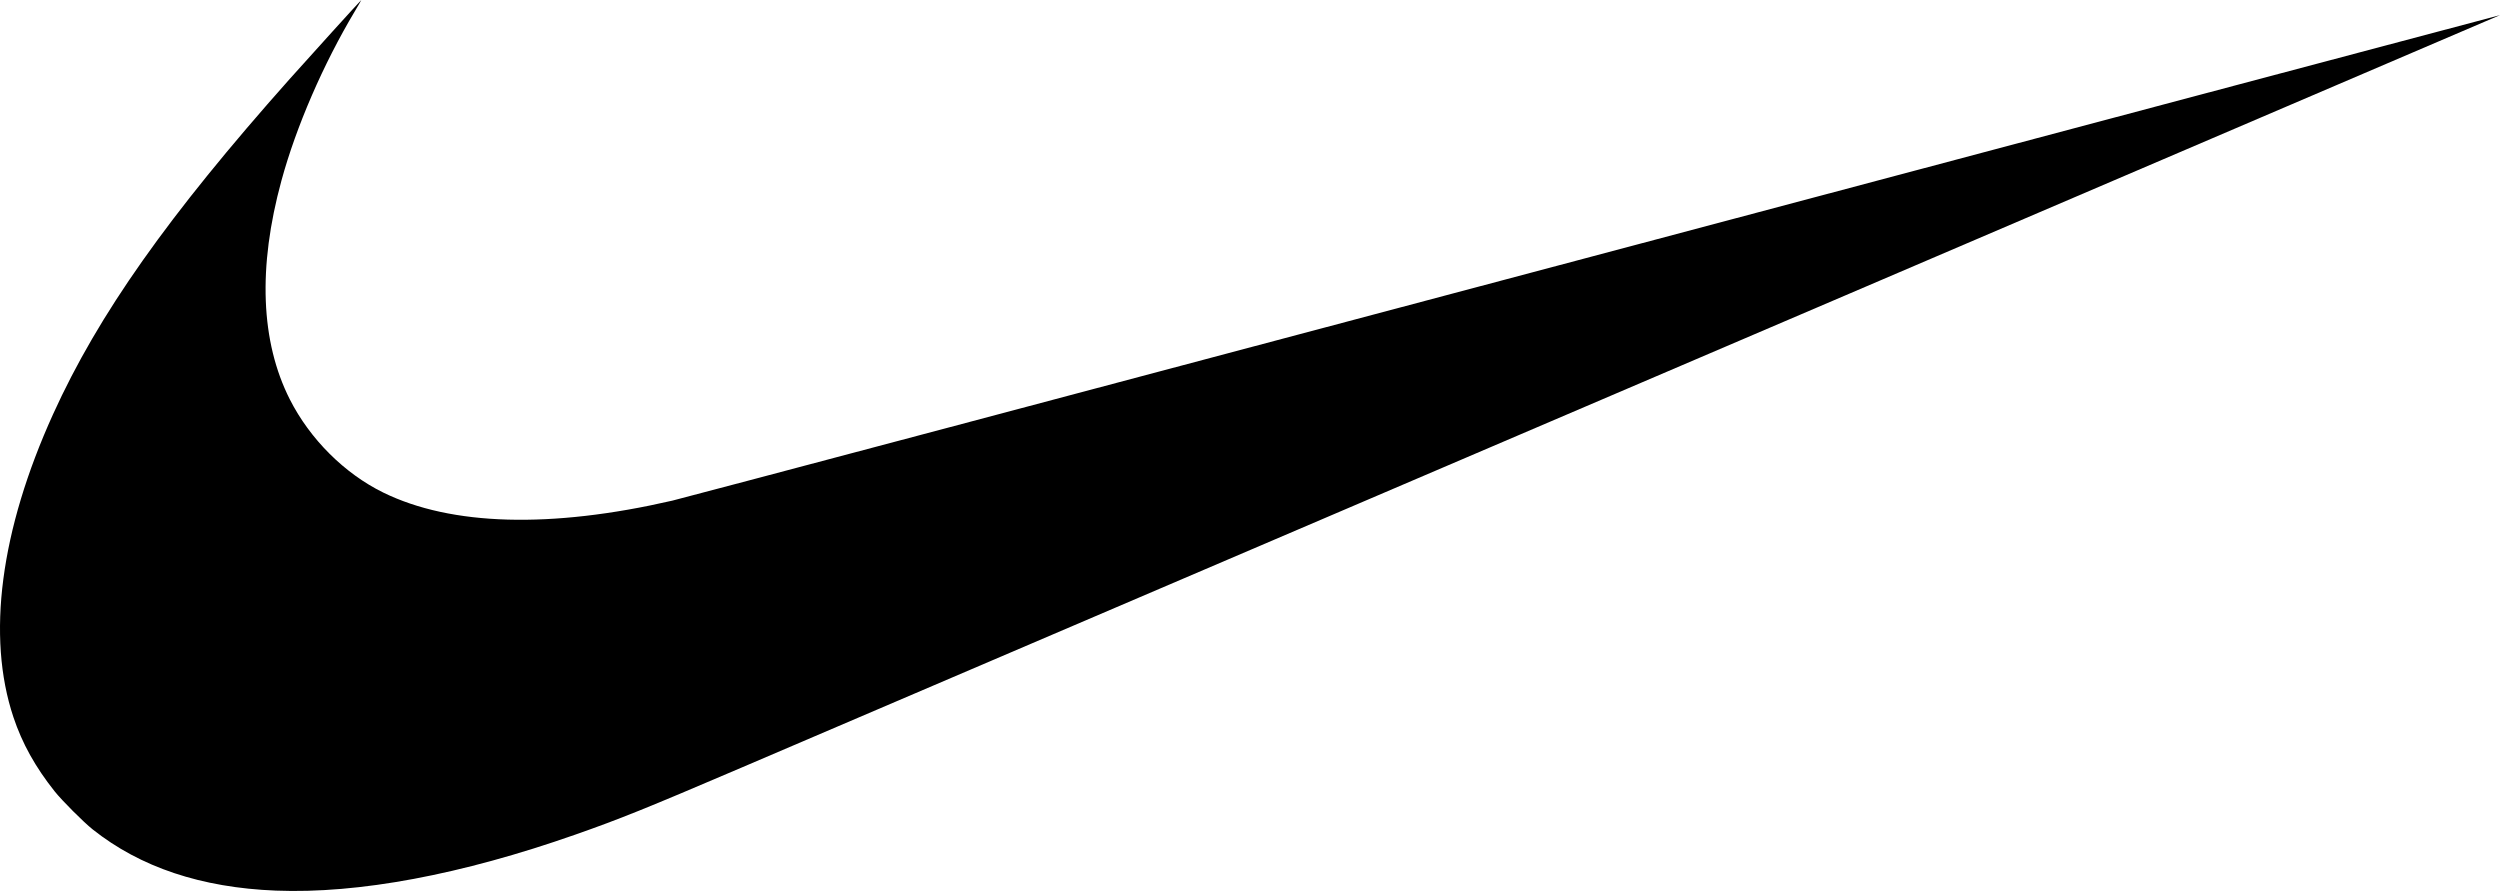
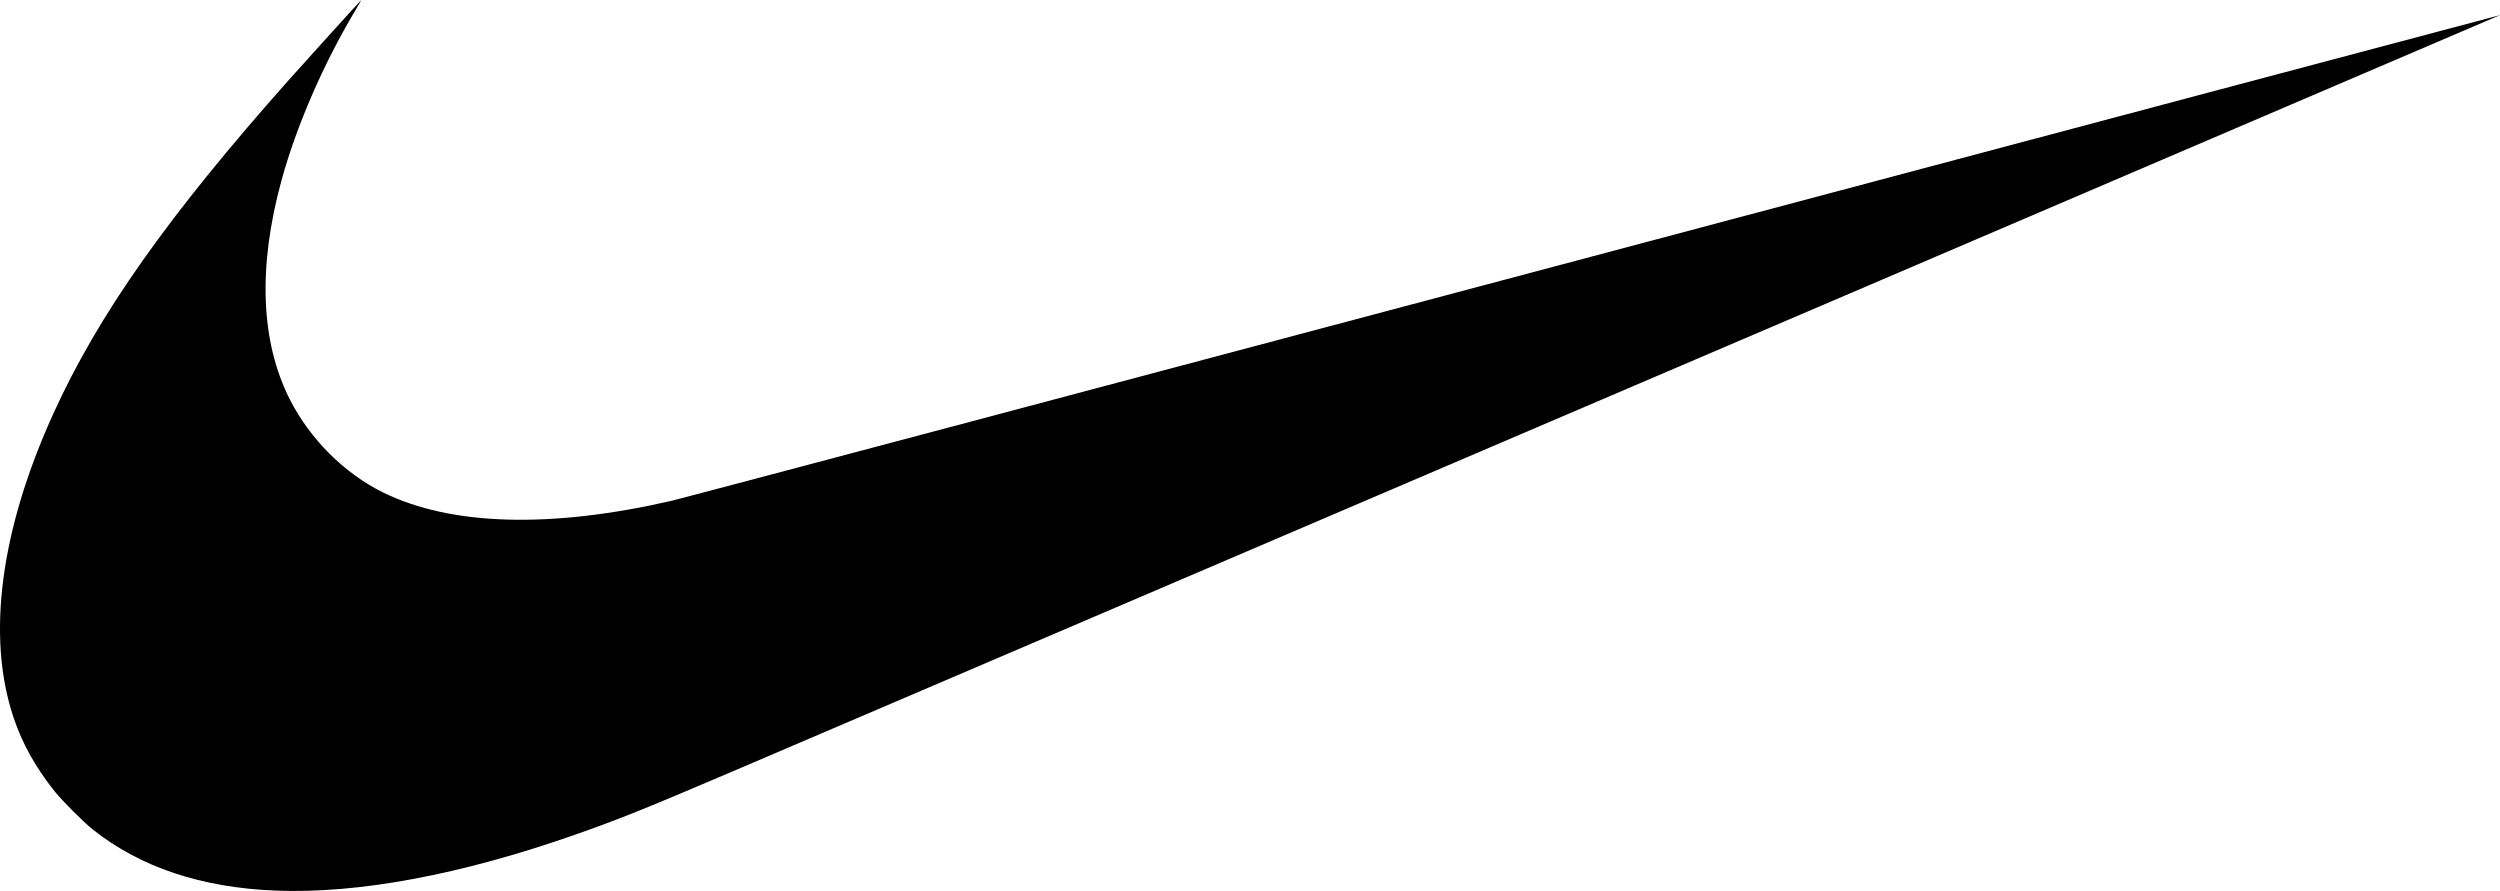
- <svg xmlns="http://www.w3.org/2000/svg" fill="none" height="357" viewBox="0 0 1000 357" width="1000">
-   <clipPath id="a">
-     <path d="m0 0h1000v356.39h-1000z" />
-   </clipPath>
-   <g clip-path="url(#a)">
-     <path d="m110.307 356.244c-29.795-1.184-54.173-9.337-73.234-24.479-3.638-2.893-12.306-11.567-15.214-15.225-7.729-9.719-12.985-19.178-16.49-29.673-10.786-32.306-5.235-74.699 15.878-121.225 18.076-39.831 45.969-79.336 94.633-134.05 7.168-8.051 28.515-31.597 28.653-31.597.051 0-1.112 2.015-2.577 4.469-12.653 21.194-23.479 46.158-29.377 67.77-9.475 34.679-8.332 64.439 3.347 87.515 8.056 15.898 21.867 29.669 37.398 37.281 27.188 13.321 66.995 14.424 115.607 3.225 3.347-.776 169.193-44.801 368.55-97.837 199.357-53.041 362.495-96.403 362.52-96.367.06.046-463.162 198.26-703.626 301.091-38.082 16.281-48.266 20.393-66.169 26.679-45.765 16.071-86.76 23.739-119.898 22.423z" fill="#000" />
-   </g>
+ <svg xmlns="http://www.w3.org/2000/svg" height="356.39" viewBox="135.5 361.38 1000 356.39" width="1000">
+   <path d="m245.808 717.624c-29.796-1.184-54.173-9.337-73.235-24.48-3.638-2.893-12.306-11.566-15.214-15.225-7.73-9.719-12.985-19.178-16.49-29.673-10.786-32.306-5.235-74.699 15.878-121.224 18.076-39.832 45.969-79.337 94.633-134.051 7.168-8.051 28.515-31.597 28.653-31.597.051 0-1.112 2.015-2.577 4.469-12.653 21.194-23.48 46.158-29.378 67.77-9.474 34.678-8.332 64.439 3.347 87.515 8.056 15.898 21.867 29.668 37.398 37.281 27.189 13.321 66.995 14.424 115.607 3.224 3.347-.775 169.194-44.801 368.55-97.837 199.357-53.041 362.494-96.403 362.52-96.367.056.046-463.163 198.26-703.627 301.091-38.082 16.281-48.265 20.393-66.168 26.678-45.765 16.071-86.76 23.74-119.898 22.424z" />
</svg>
